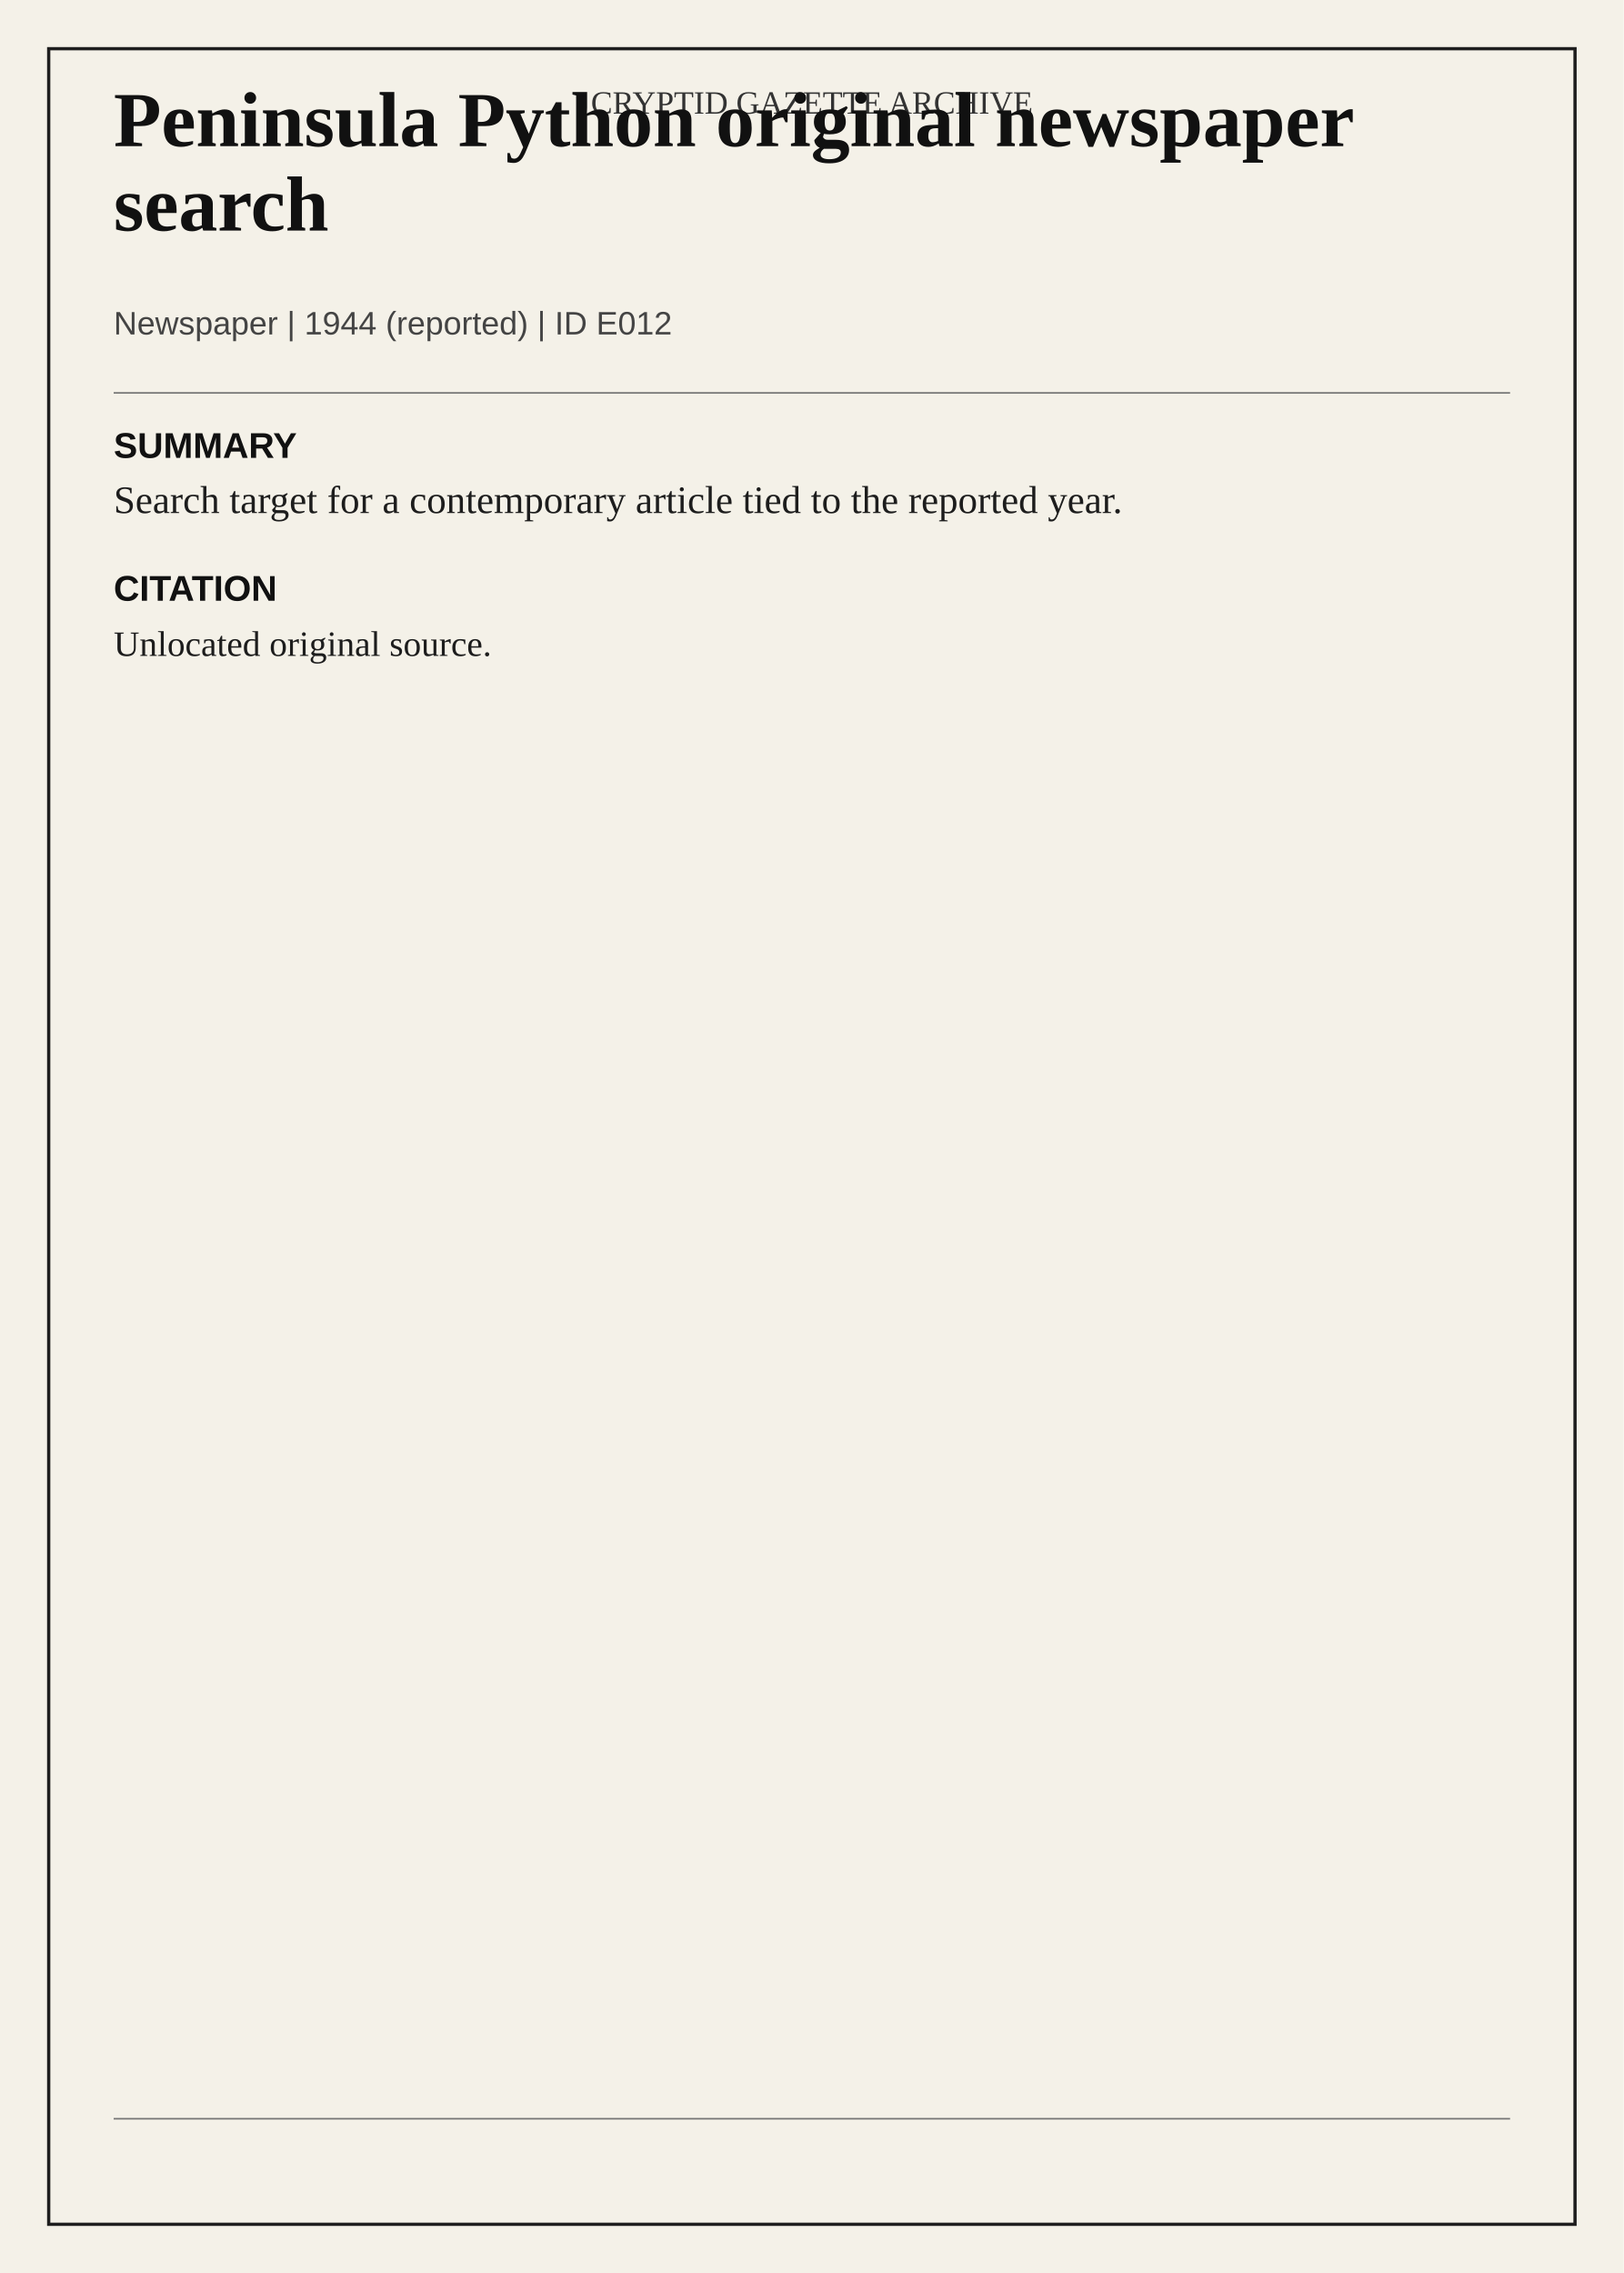
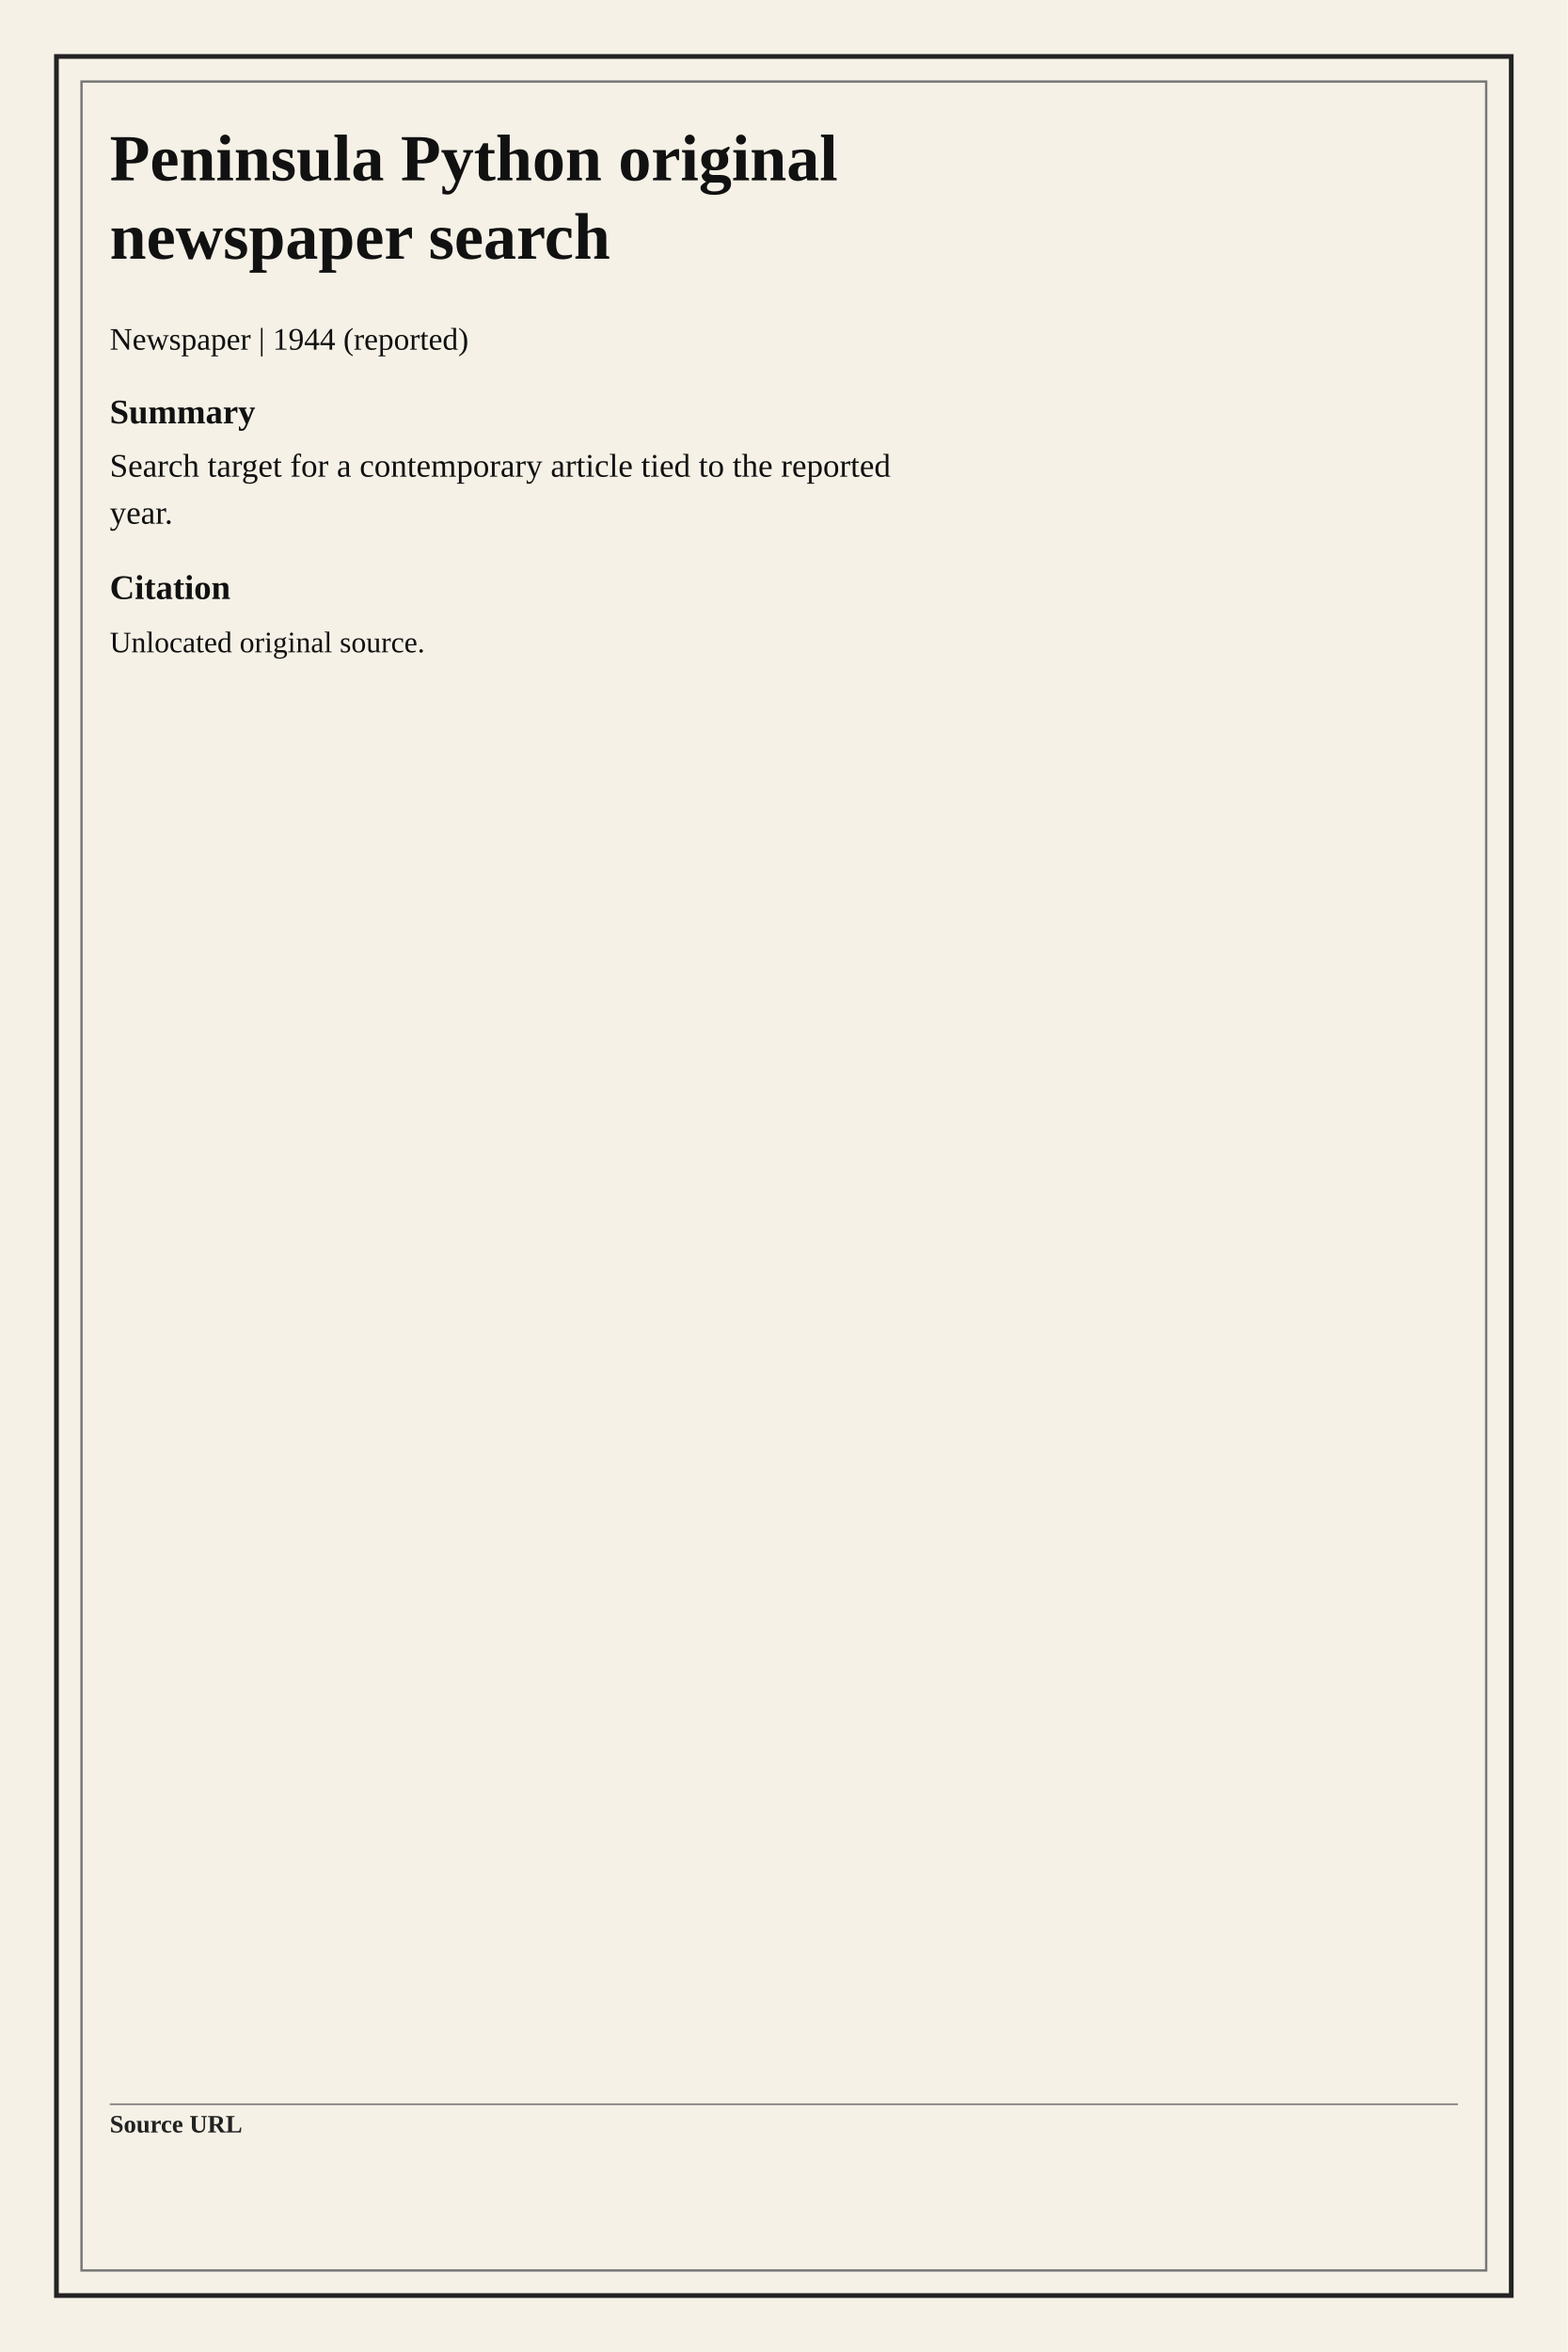
- <svg xmlns="http://www.w3.org/2000/svg" width="1000" height="1400" viewBox="0 0 1000 1400">
-   <rect width="100%" height="100%" fill="#f4f1e8" />
-   <rect x="30" y="30" width="940" height="1340" fill="none" stroke="#1e1e1e" stroke-width="2" />
-   <text x="500" y="70" text-anchor="middle" font-family="Georgia,Times New Roman,serif" font-size="20" fill="#333">CRYPTID GAZETTE ARCHIVE</text>
-   <text x="70" y="90" font-family="Georgia,Times New Roman,serif" font-size="48" font-weight="700" fill="#111">Peninsula Python original newspaper</text>
-   <text x="70" y="142" font-family="Georgia,Times New Roman,serif" font-size="48" font-weight="700" fill="#111">search</text>
-   <text x="70" y="206" font-family="Arial,sans-serif" font-size="20" fill="#444">Newspaper | 1944 (reported) | ID E012</text>
-   <line x1="70" y1="242" x2="930" y2="242" stroke="#777" stroke-width="1" />
-   <text x="70" y="282" font-family="Arial,sans-serif" font-size="22" font-weight="700" fill="#111">SUMMARY</text>
-   <text x="70" y="316" font-family="Georgia,Times New Roman,serif" font-size="24" fill="#1d1d1d">Search target for a contemporary article tied to the reported year.</text>
-   <text x="70" y="370" font-family="Arial,sans-serif" font-size="22" font-weight="700" fill="#111">CITATION</text>
-   <text x="70" y="404" font-family="Georgia,Times New Roman,serif" font-size="22" fill="#1d1d1d">Unlocated original source.</text>
-   <line x1="70" y1="1305" x2="930" y2="1305" stroke="#777" stroke-width="1" />
-   <text x="70" y="1340" font-family="Consolas,Monaco,monospace" font-size="16" fill="#333" />
+ <svg xmlns="http://www.w3.org/2000/svg" width="1000" height="1500" viewBox="0 0 1000 1500">
+   <rect x="0" y="0" width="1000" height="1500" fill="#f5f1e6" />
+   <rect x="36" y="36" width="928" height="1428" fill="none" stroke="#222" stroke-width="3" />
+   <rect x="52" y="52" width="896" height="1396" fill="none" stroke="#777" stroke-width="1.5" />
+   <text x="70" y="115" font-family="Georgia, Times New Roman, serif" font-size="42" font-weight="700" fill="#111">Peninsula Python original</text>
+   <text x="70" y="165" font-family="Georgia, Times New Roman, serif" font-size="42" font-weight="700" fill="#111">newspaper search</text>
+   <text x="70" y="223" font-family="Georgia, Times New Roman, serif" font-size="20" font-weight="400" fill="#111">Newspaper | 1944 (reported)</text>
+   <text x="70" y="270" font-family="Georgia, Times New Roman, serif" font-size="22" font-weight="700" fill="#111">Summary</text>
+   <text x="70" y="304" font-family="Georgia, Times New Roman, serif" font-size="21" font-weight="400" fill="#111">Search target for a contemporary article tied to the reported</text>
+   <text x="70" y="334" font-family="Georgia, Times New Roman, serif" font-size="21" font-weight="400" fill="#111">year.</text>
+   <text x="70" y="382" font-family="Georgia, Times New Roman, serif" font-size="22" font-weight="700" fill="#111">Citation</text>
+   <text x="70" y="416" font-family="Georgia, Times New Roman, serif" font-size="19" font-weight="400" fill="#111">Unlocated original source.</text>
+   <line x1="70" y1="1342" x2="930" y2="1342" stroke="#777" stroke-width="1" />
+   <text x="70" y="1360" font-family="Georgia, Times New Roman, serif" font-size="16" font-weight="700" fill="#222">Source URL</text>
</svg>
